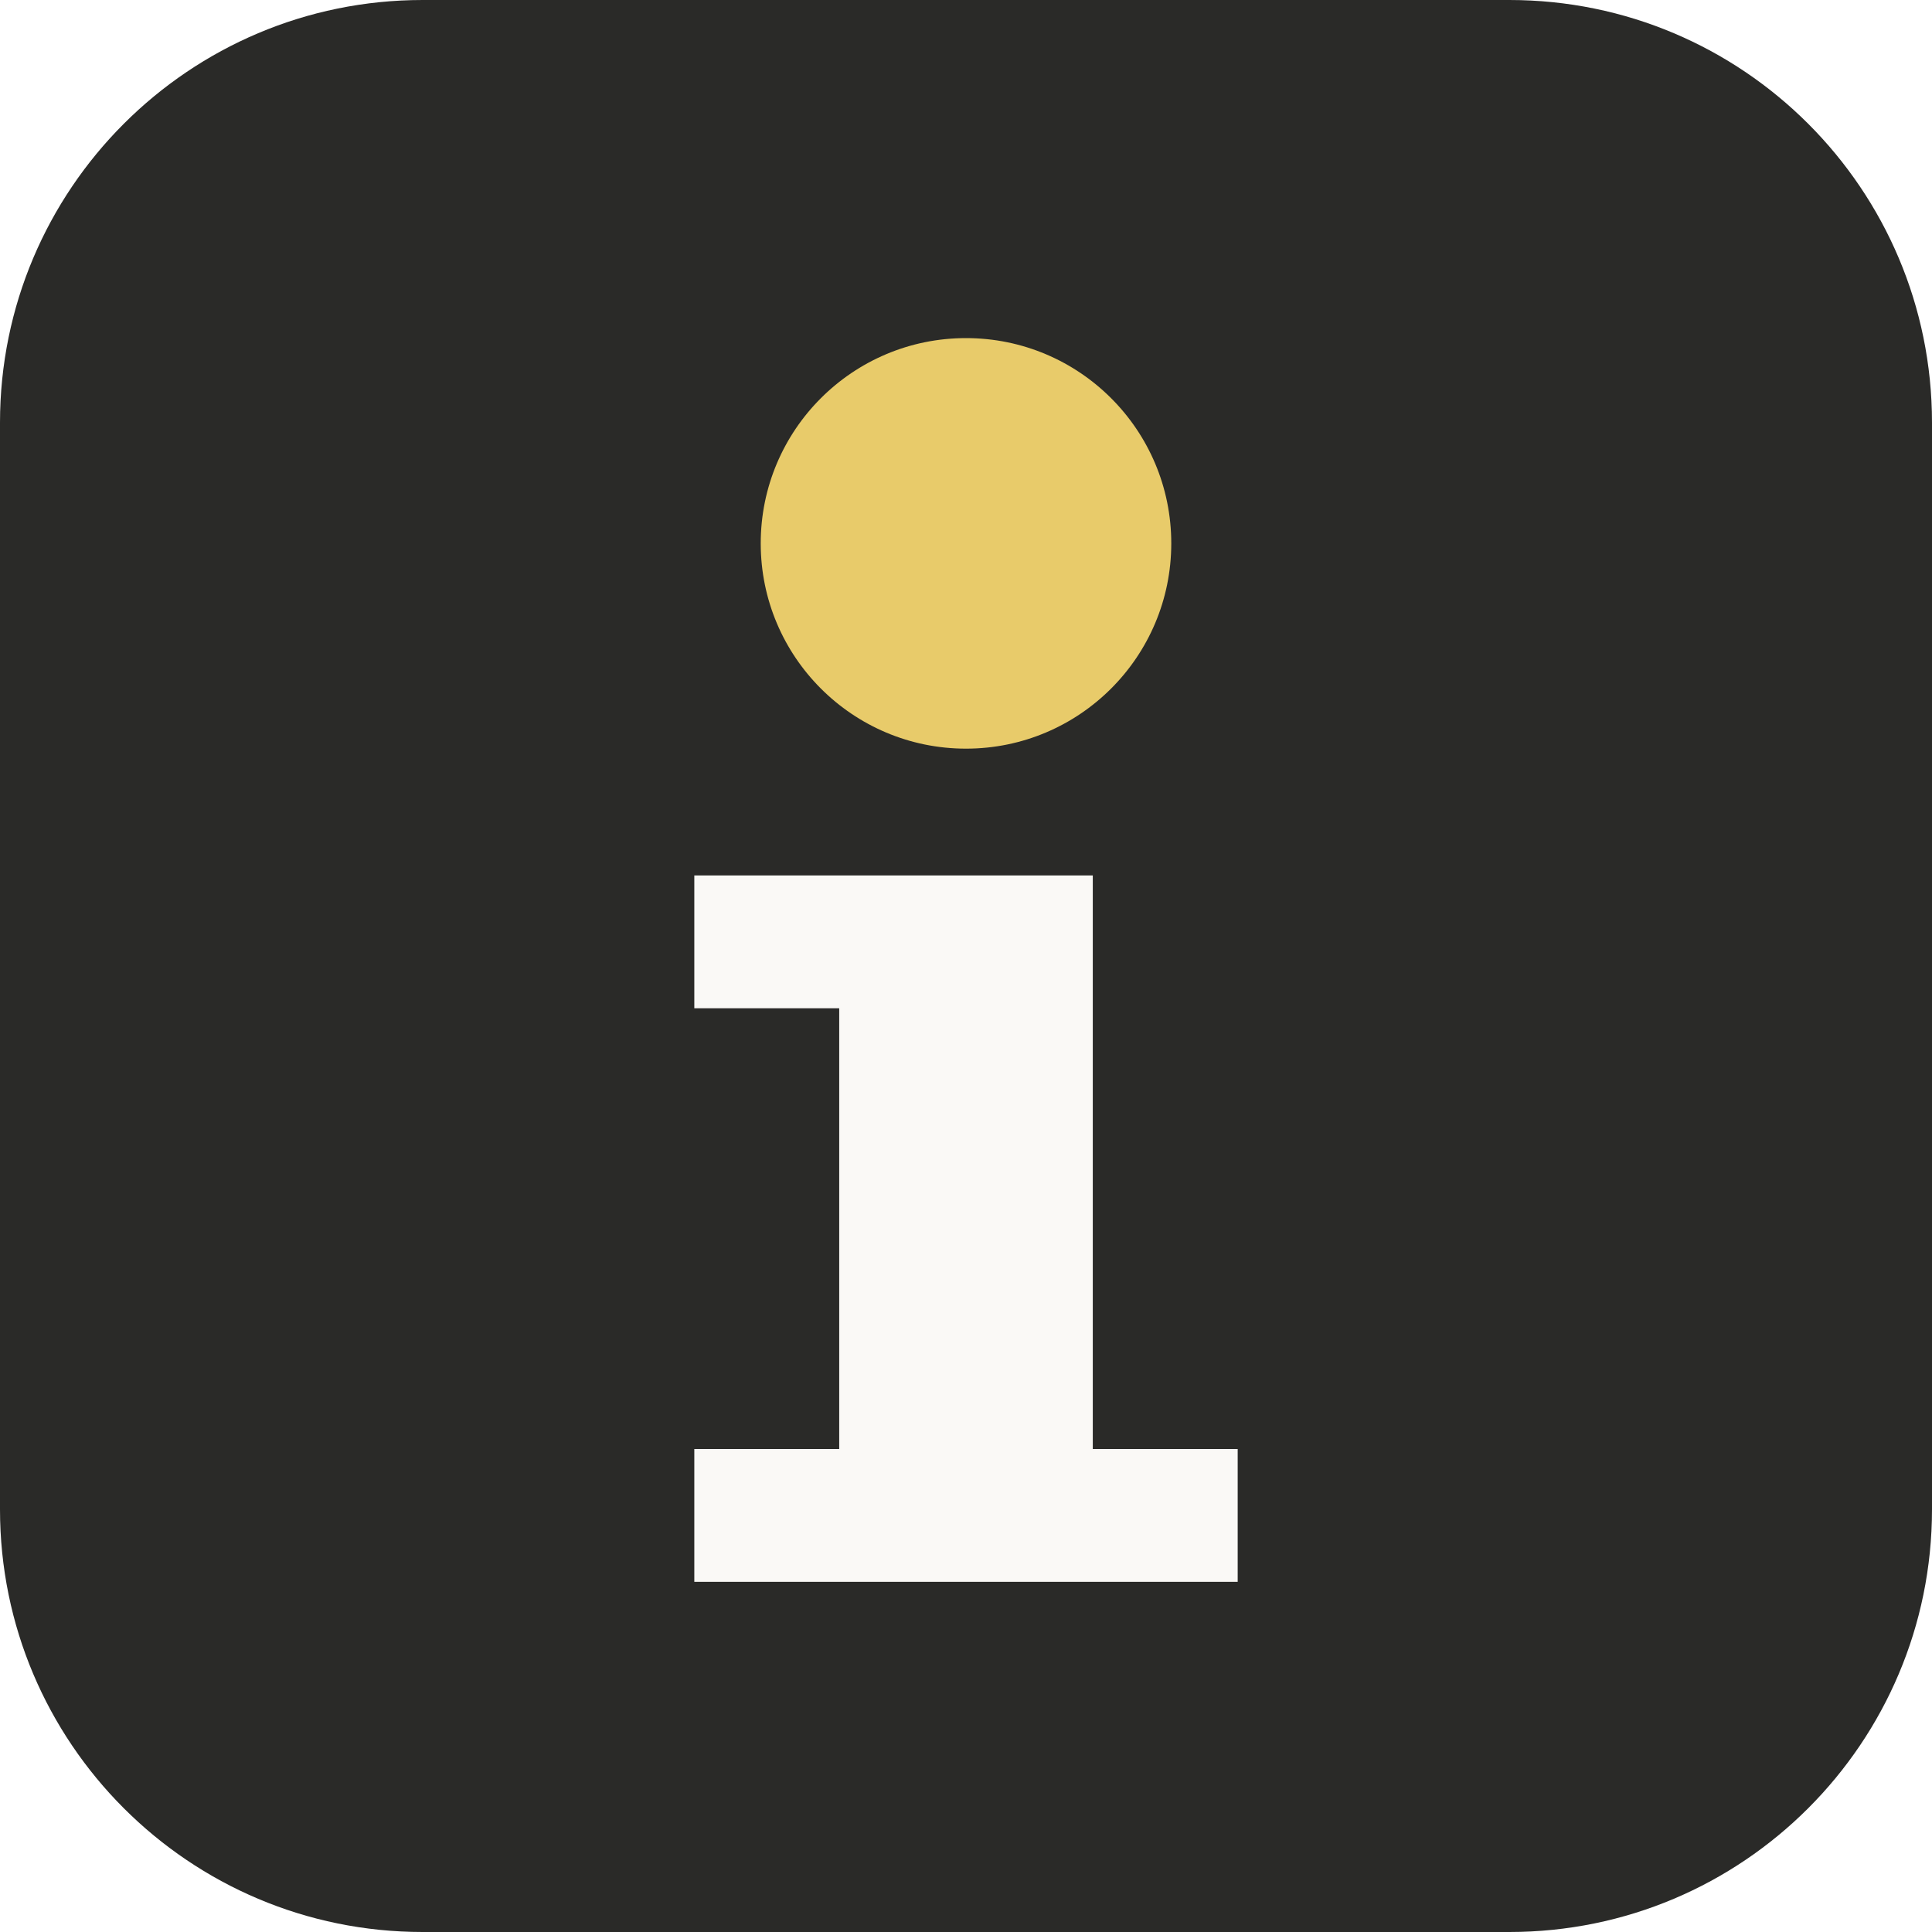
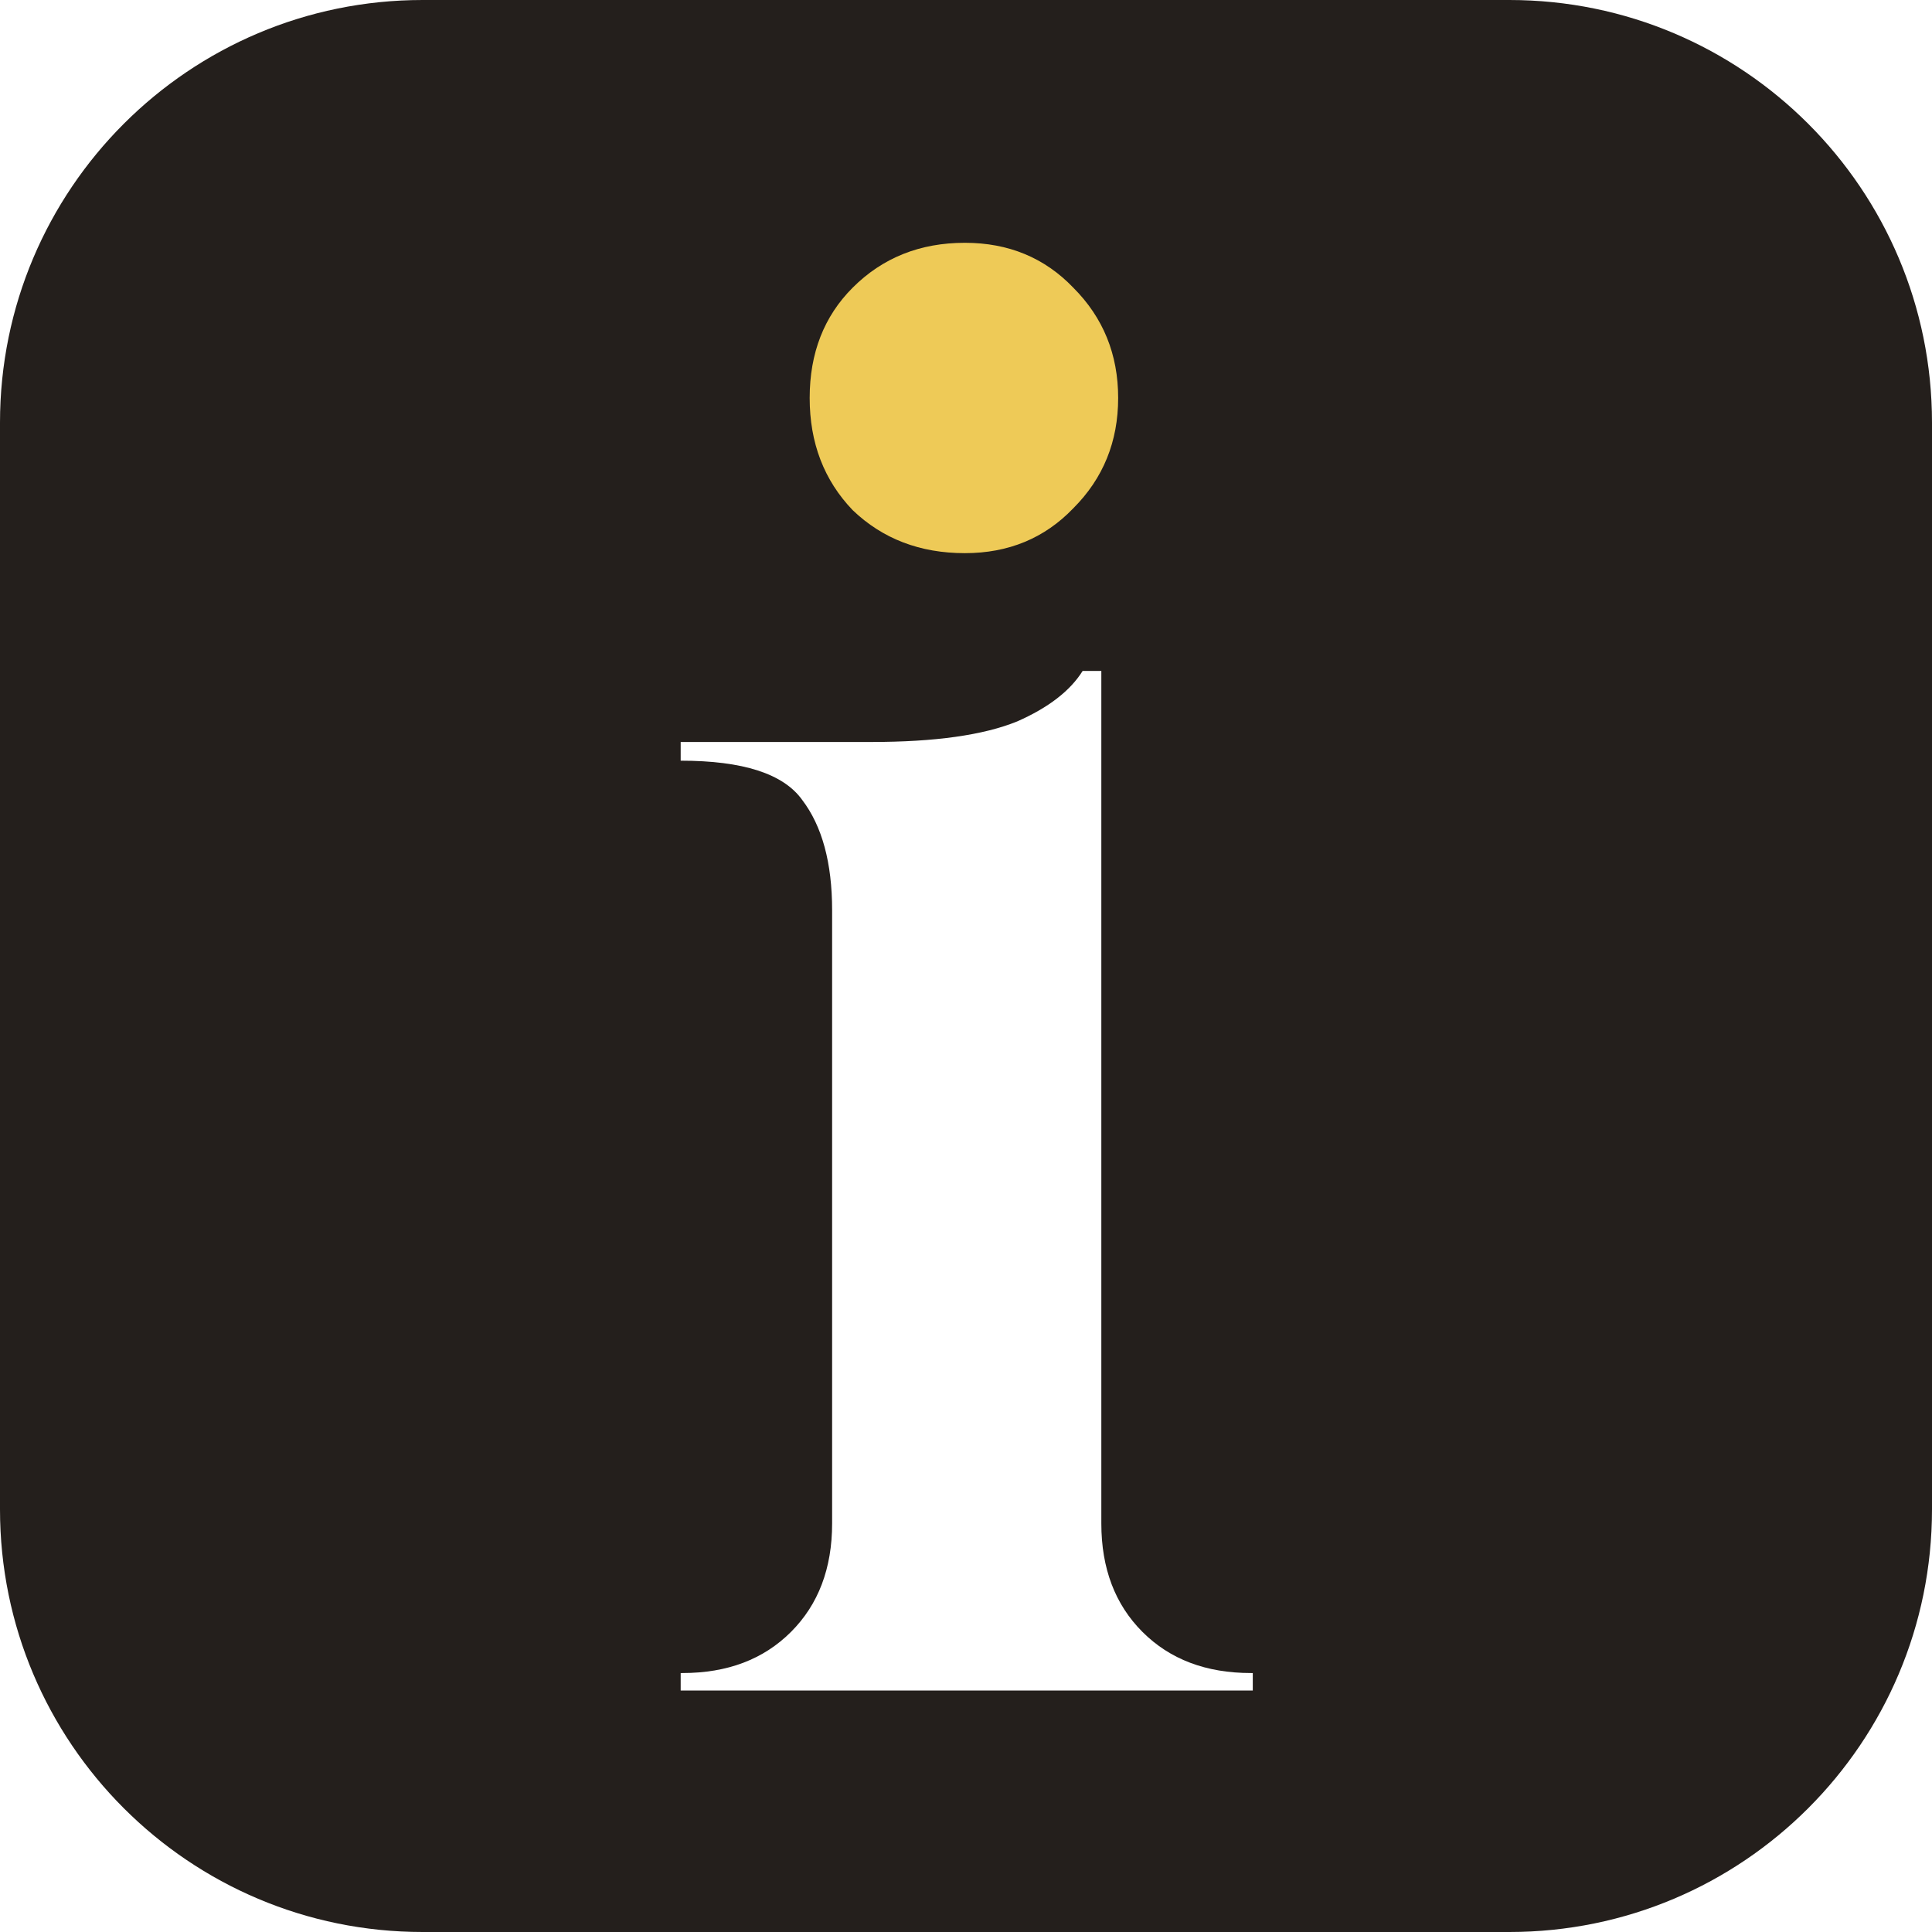
<svg xmlns="http://www.w3.org/2000/svg" viewBox="0 0 32 32">
-   <rect width="32" height="32" rx="7" fill="#2A2A28" />
-   <circle cx="16" cy="9" r="3.4" fill="#E8CB6A" />
-   <path d="M11.5 14.5h6.6V24h2.4v2.2h-9V24h2.4v-7.3h-2.4z" fill="#FAF9F6" />
+   <rect width="32" height="32" rx="7" fill="#241F1C" />
+   <svg x="4" y="4" width="24" height="24" viewBox="698.5 115 96 96">
+     <defs>
+       <linearGradient id="i" x1="744.927" y1="107.251" x2="744.927" y2="221.56" gradientUnits="userSpaceOnUse">
+         <stop stop-color="#EECA57" />
+         <stop offset="0.279" stop-color="#EECA57" />
+         <stop offset="0.279" stop-color="white" />
+       </linearGradient>
+     </defs>
+     <path d="M727.597 211.082V209.843H727.721C730.693 209.843 733.088 208.935 734.905 207.118C736.721 205.302 737.63 202.907 737.63 199.934V159.306C737.63 156.168 736.969 153.732 735.648 151.998C734.409 150.264 731.726 149.397 727.597 149.397V148.158H740.231C744.442 148.158 747.663 147.704 749.892 146.796C751.957 145.887 753.402 144.773 754.228 143.451H755.466V199.934C755.466 202.907 756.375 205.302 758.191 207.118C760.008 208.935 762.403 209.843 765.376 209.843H765.5V211.082H727.597ZM746.424 135.648C743.451 135.648 740.974 134.698 738.992 132.799C737.093 130.817 736.143 128.34 736.143 125.367C736.143 122.394 737.093 119.958 738.992 118.059C740.974 116.077 743.451 115.086 746.424 115.086C749.314 115.086 751.709 116.077 753.608 118.059C755.59 120.041 756.581 122.477 756.581 125.367C756.581 128.257 755.59 130.693 753.608 132.675C751.709 134.657 749.314 135.648 746.424 135.648Z" fill="url(#i)" />
+   </svg>
</svg>
